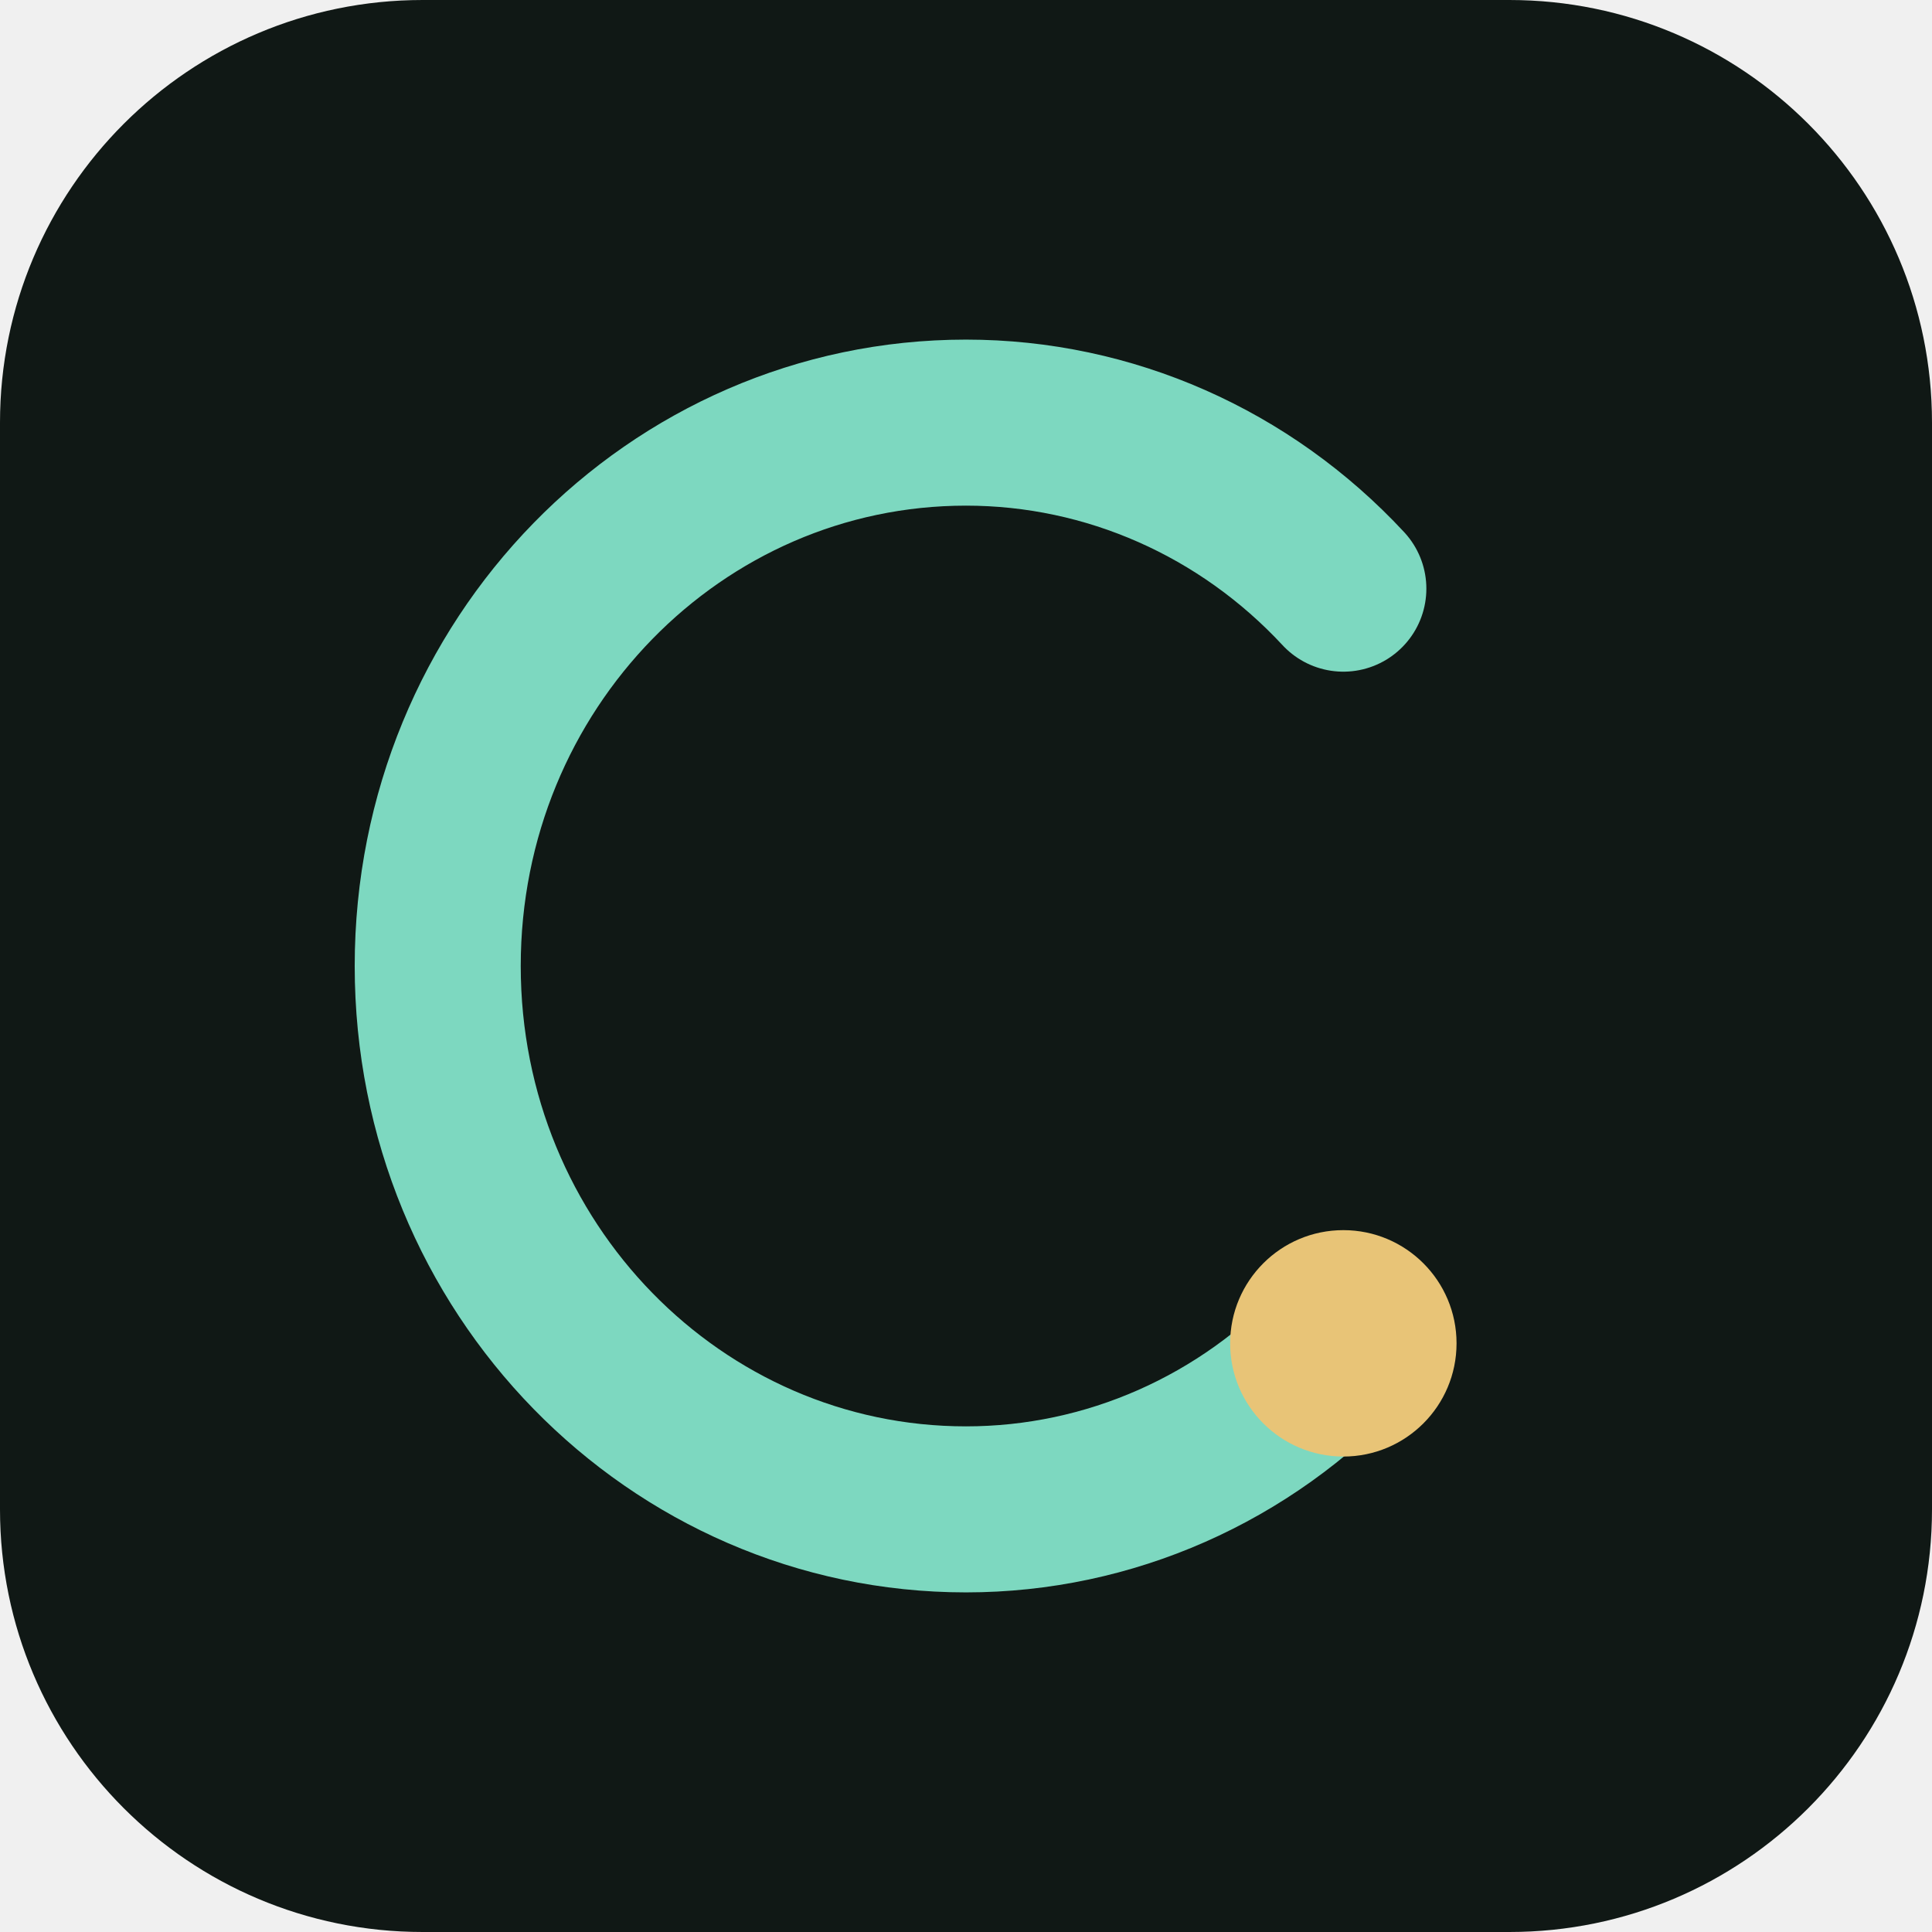
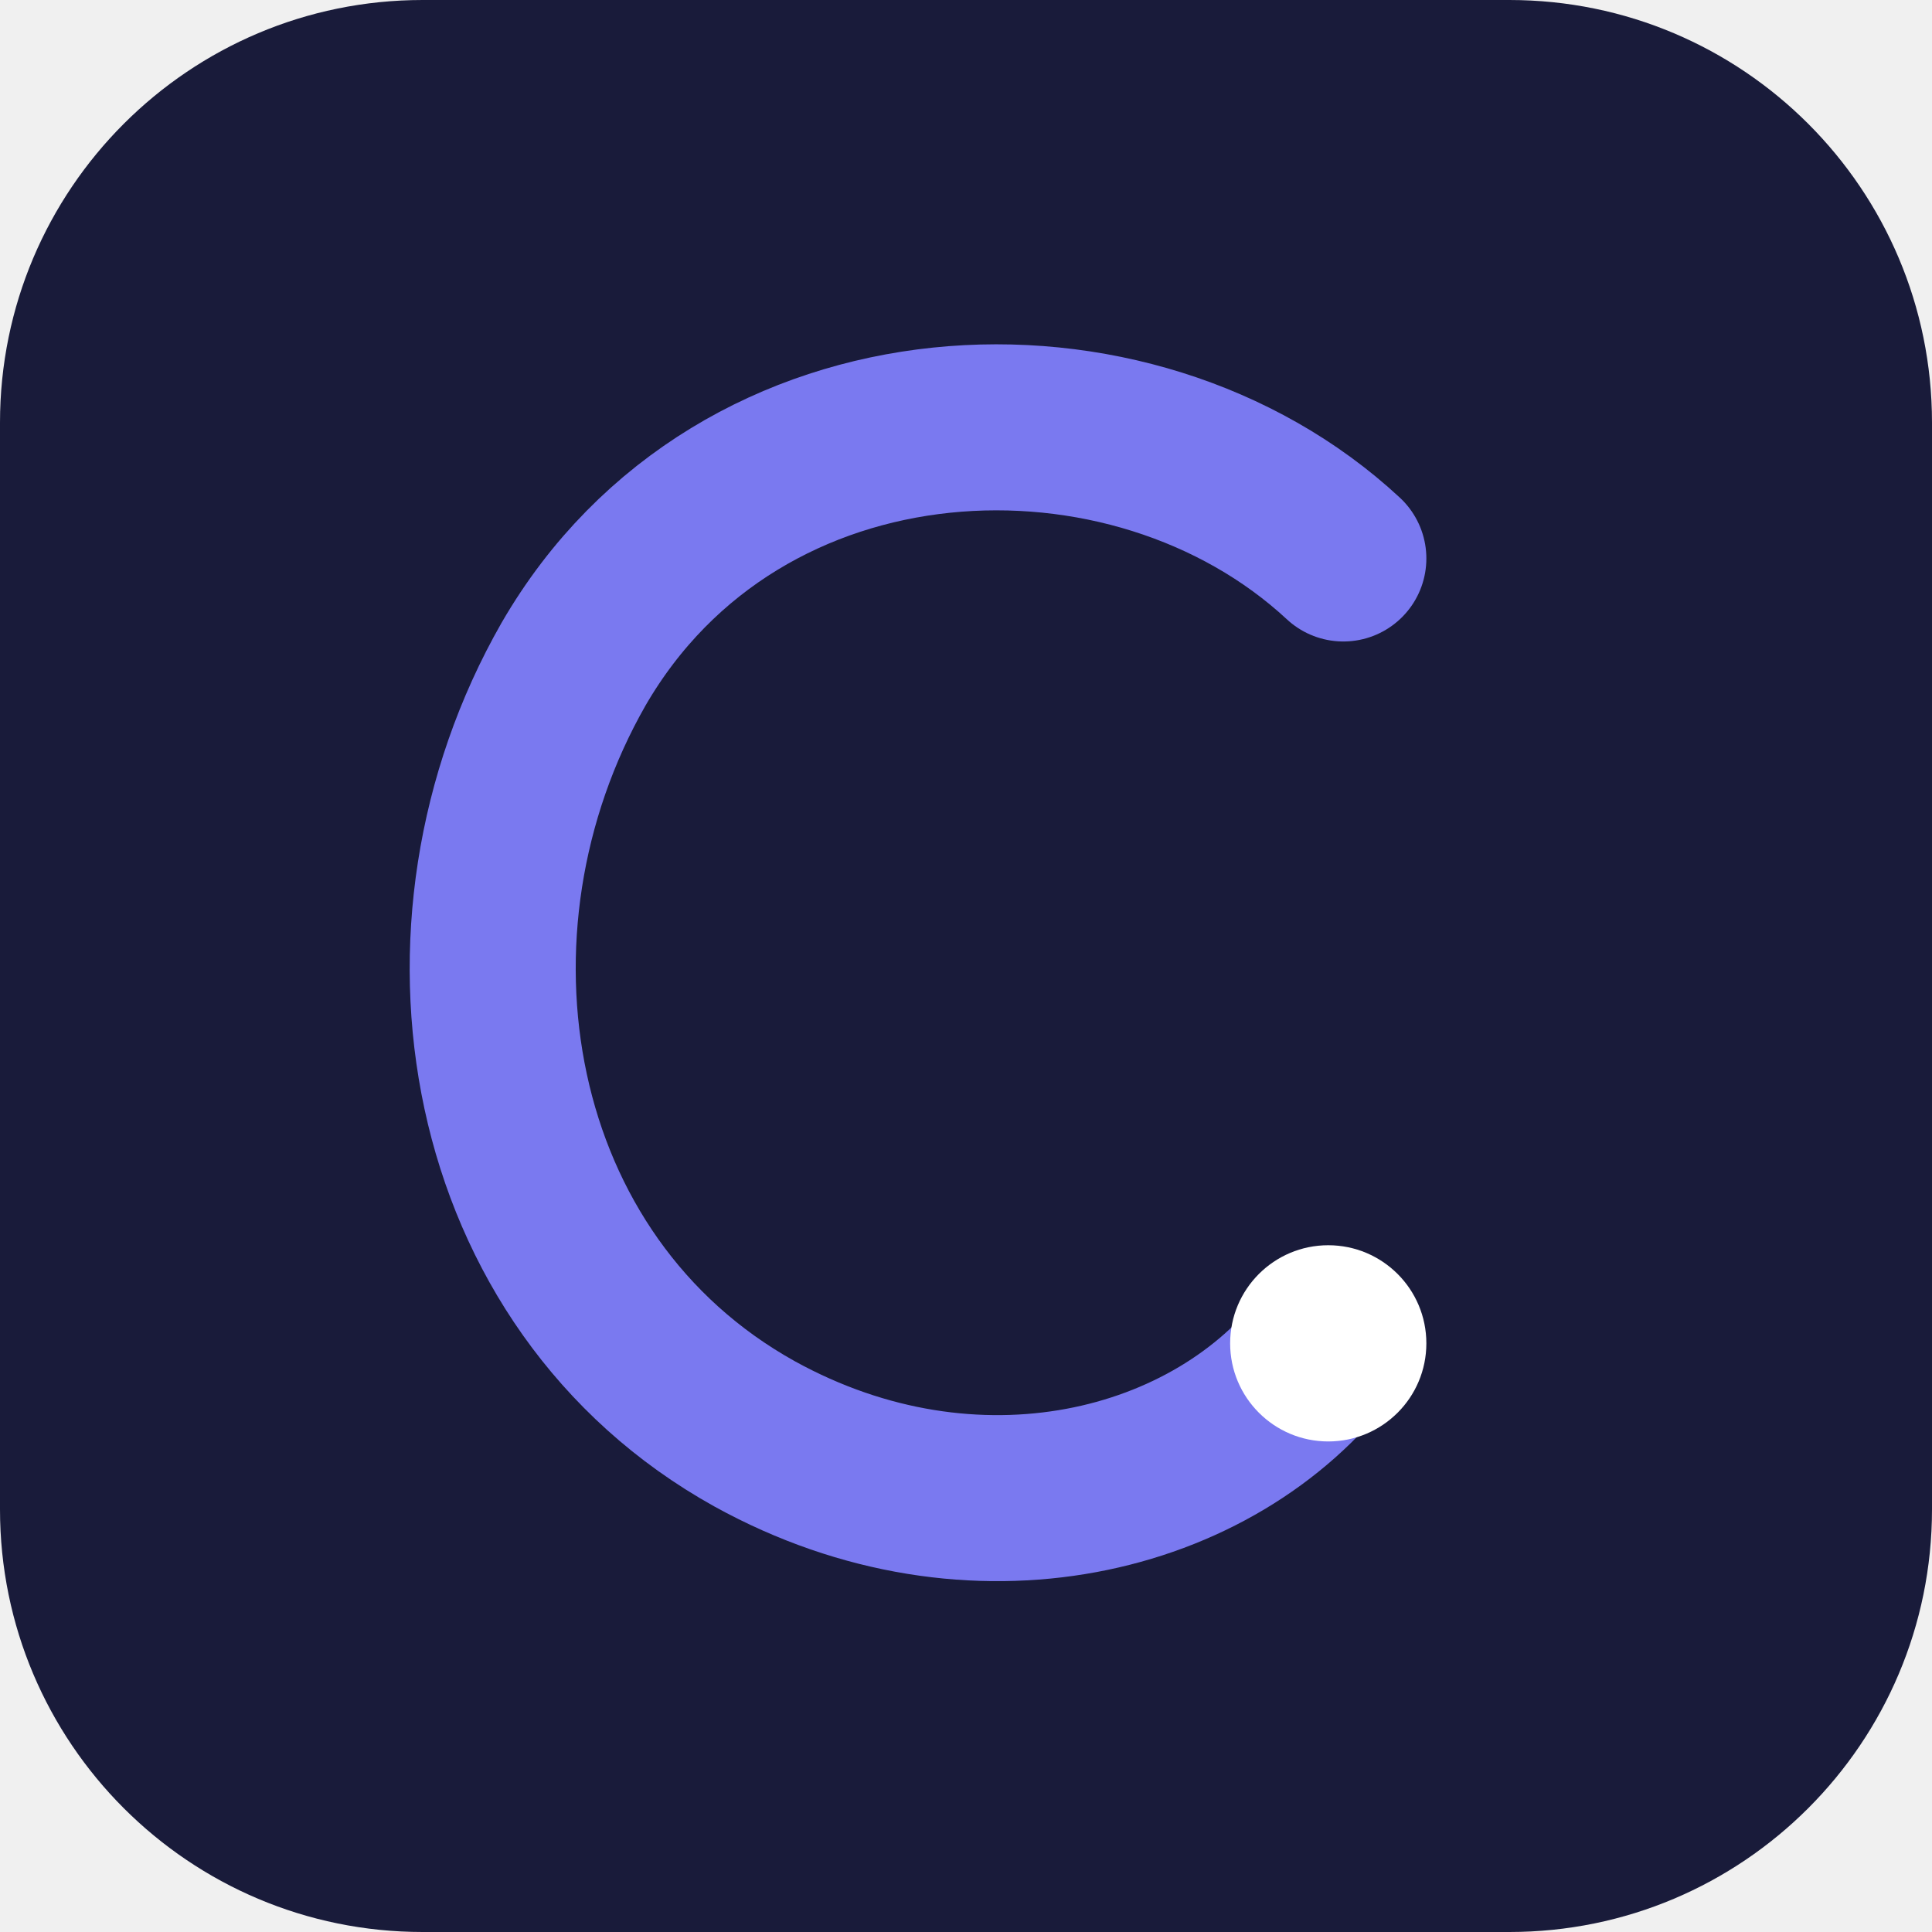
<svg xmlns="http://www.w3.org/2000/svg" viewBox="0 0 512 512" fill="none">
-   <rect width="512" height="512" rx="112" fill="#101815" />
-   <path d="M356 156c-26-28-62-44-100-44-77 0-140 64-140 144s63 144 140 144c38 0 74-16 100-44" fill="none" stroke="#7dd8c0" stroke-width="44" stroke-linecap="round" />
-   <circle cx="356" cy="356" r="30" fill="#e8c477" />
+   <rect width="512" height="512" rx="112" fill="#191b3a" />
+   <path d="M356 148 C 300 96, 196 100, 152 176 C 112 246, 128 340, 200 380 C 258 412, 322 396, 352 356" fill="none" stroke="#7a79f0" stroke-width="44" stroke-linecap="round" />
+   <circle cx="352" cy="356" r="26" fill="#ffffff" />
</svg>
